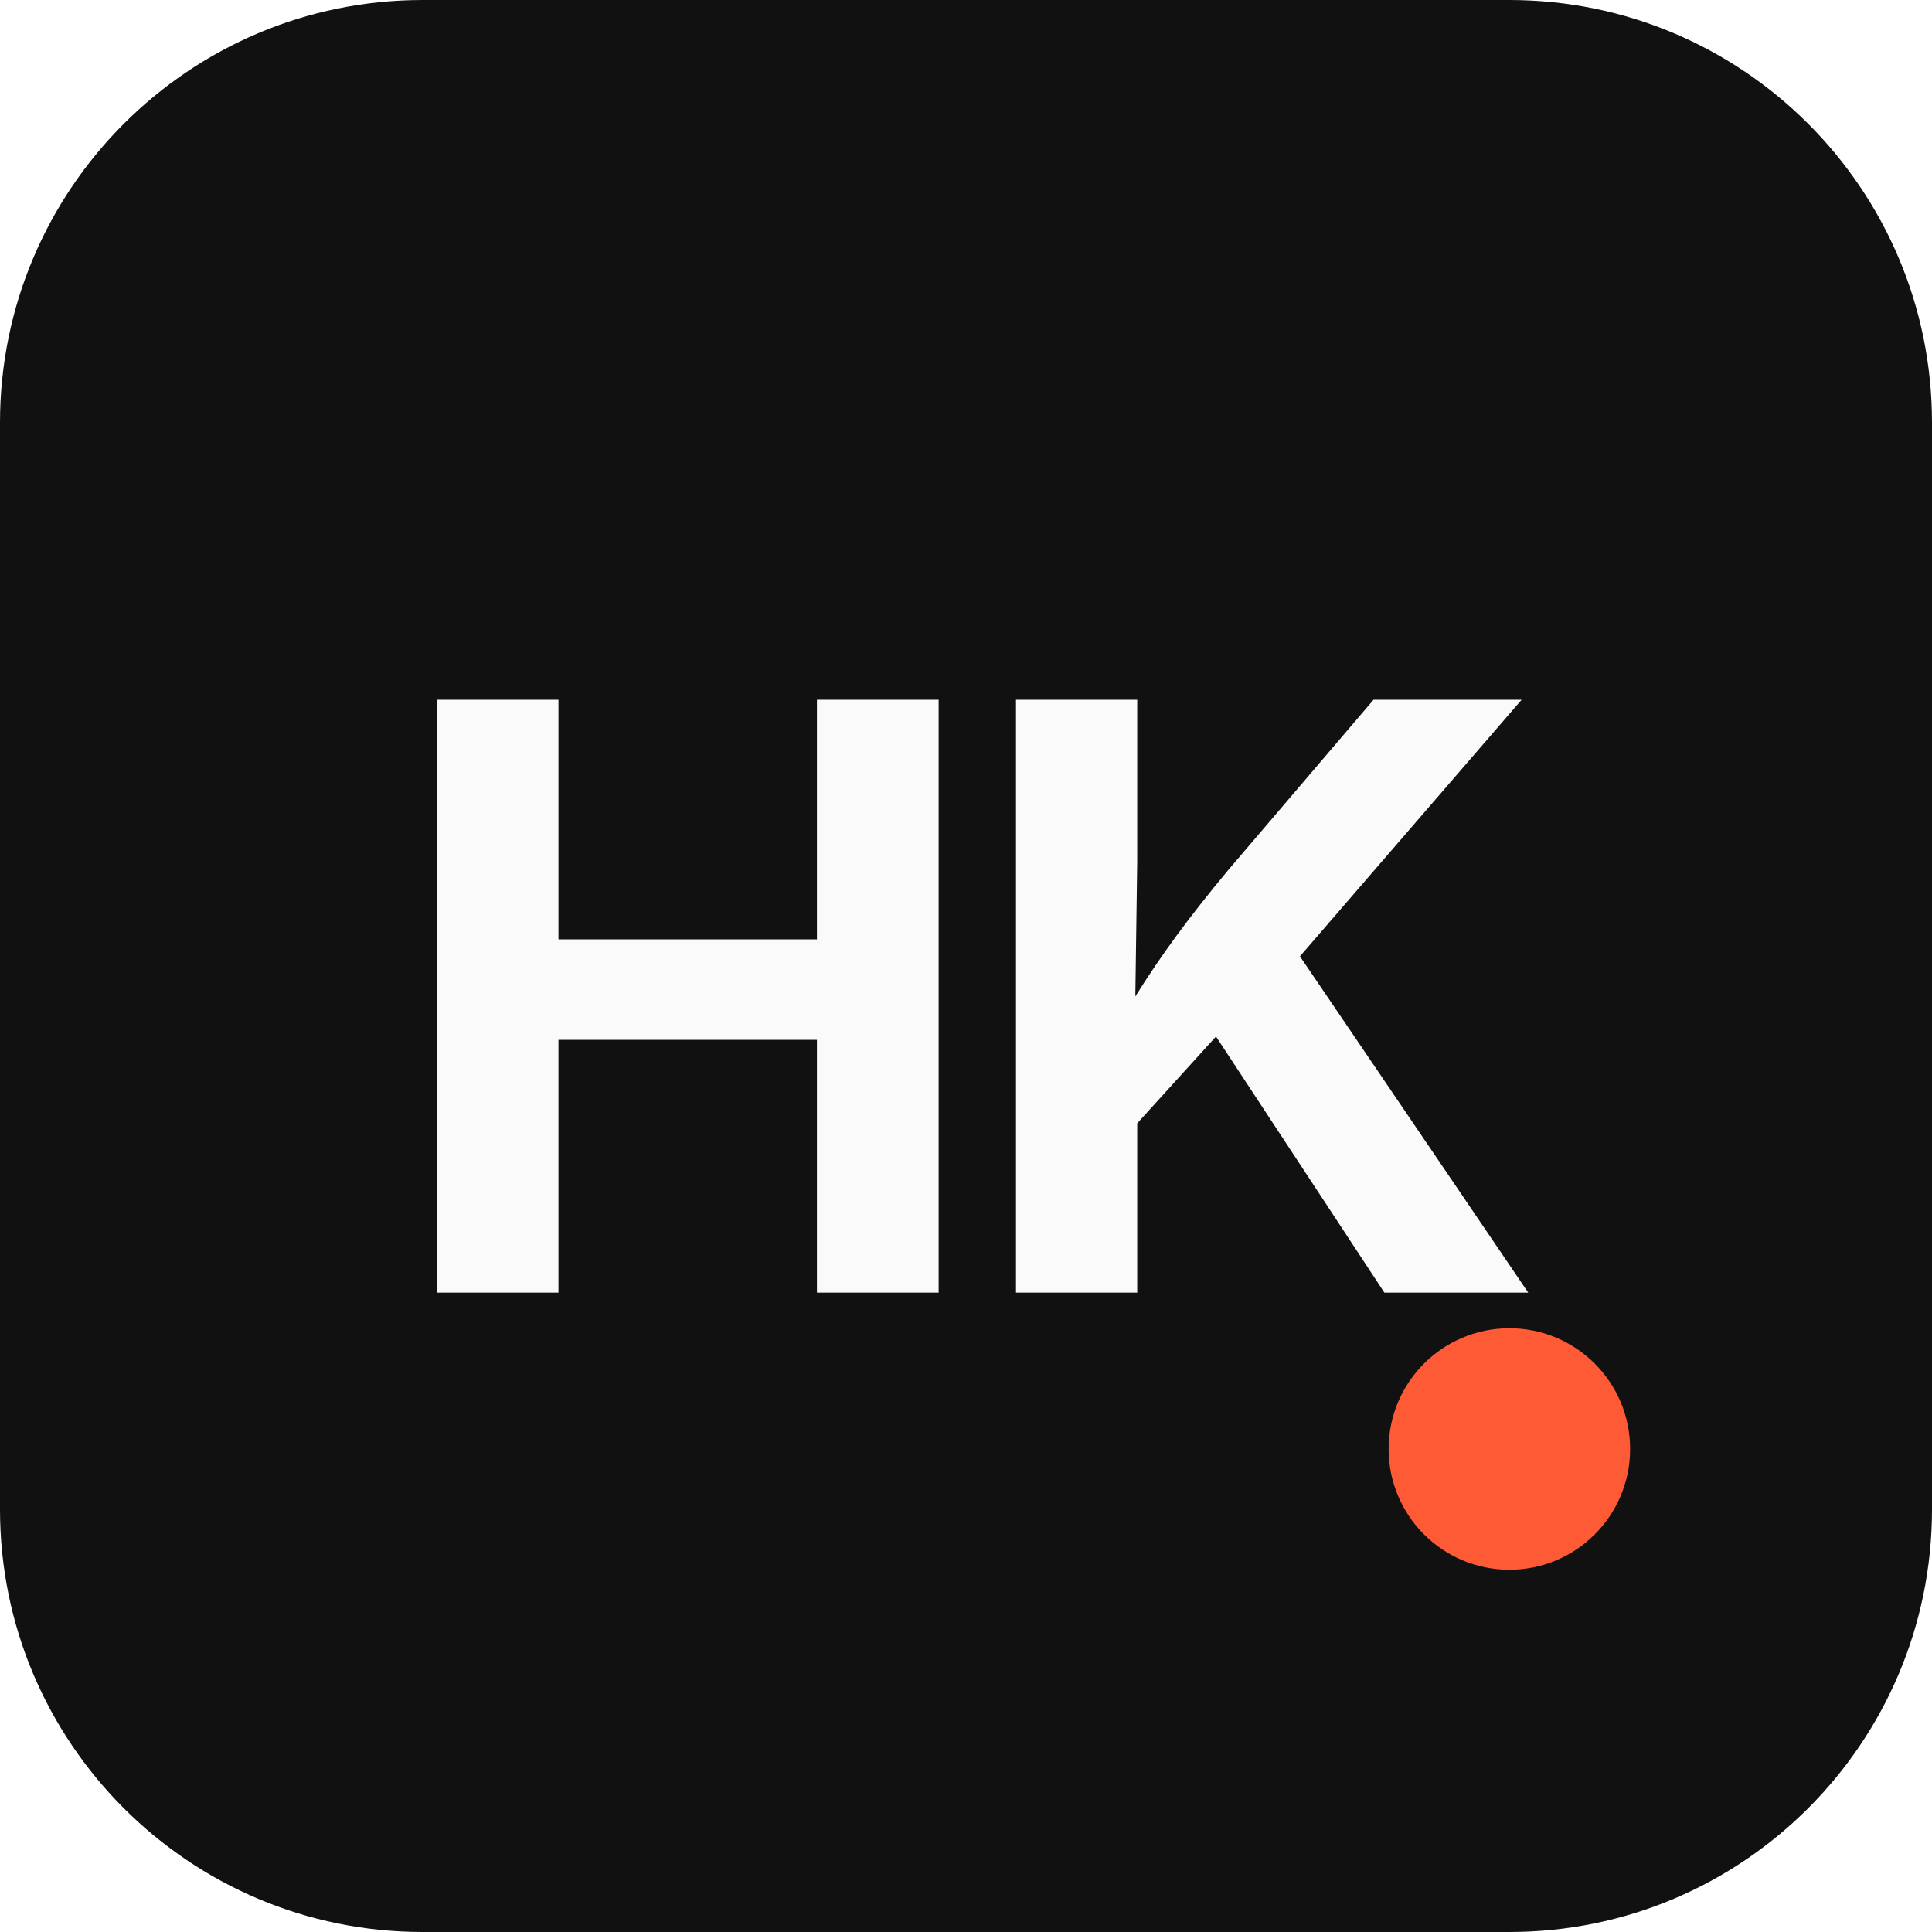
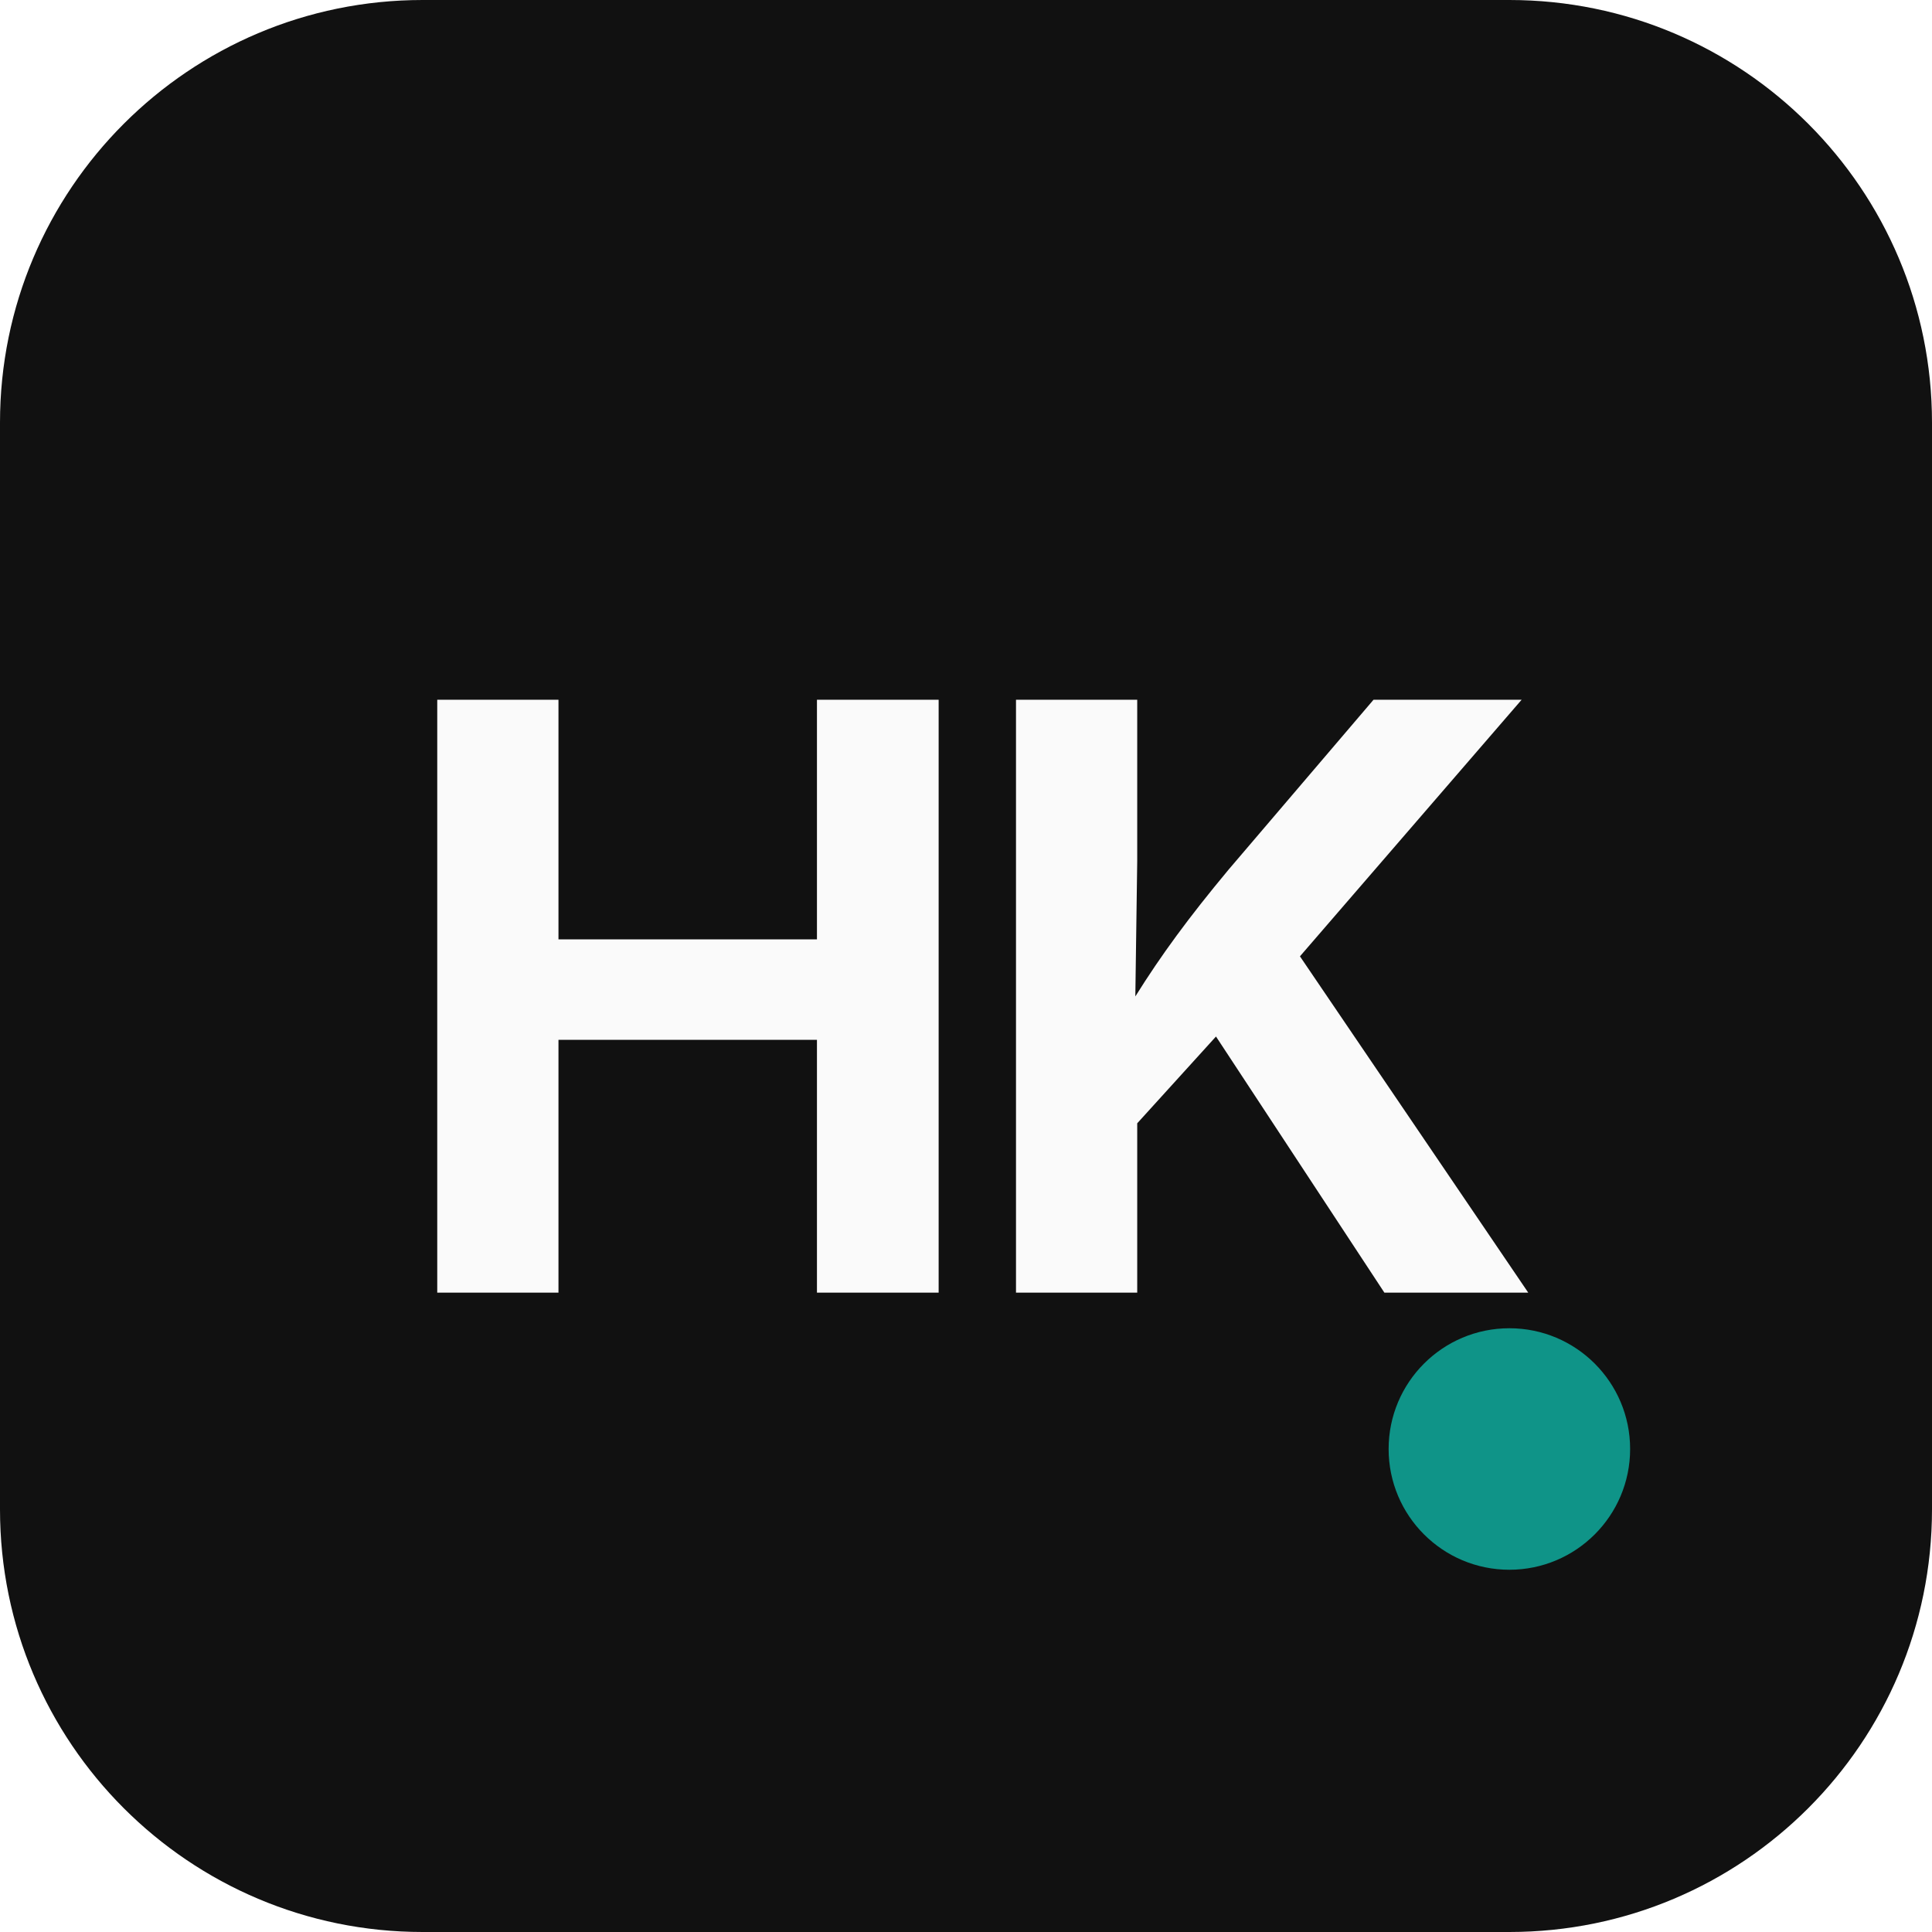
<svg xmlns="http://www.w3.org/2000/svg" viewBox="0 0 64 64">
  <rect width="64" height="64" rx="14" fill="#111" />
  <text x="32" y="33" font-family="system-ui,-apple-system,Segoe UI,sans-serif" font-size="27" font-weight="700" fill="#fafafa" text-anchor="middle" dominant-baseline="central" letter-spacing="-1">HK</text>
-   <circle cx="50" cy="48" r="4" fill="#ff5a36" />
+   <circle cx="50" cy="48" r="4" fill="#0f9488" />
</svg>
